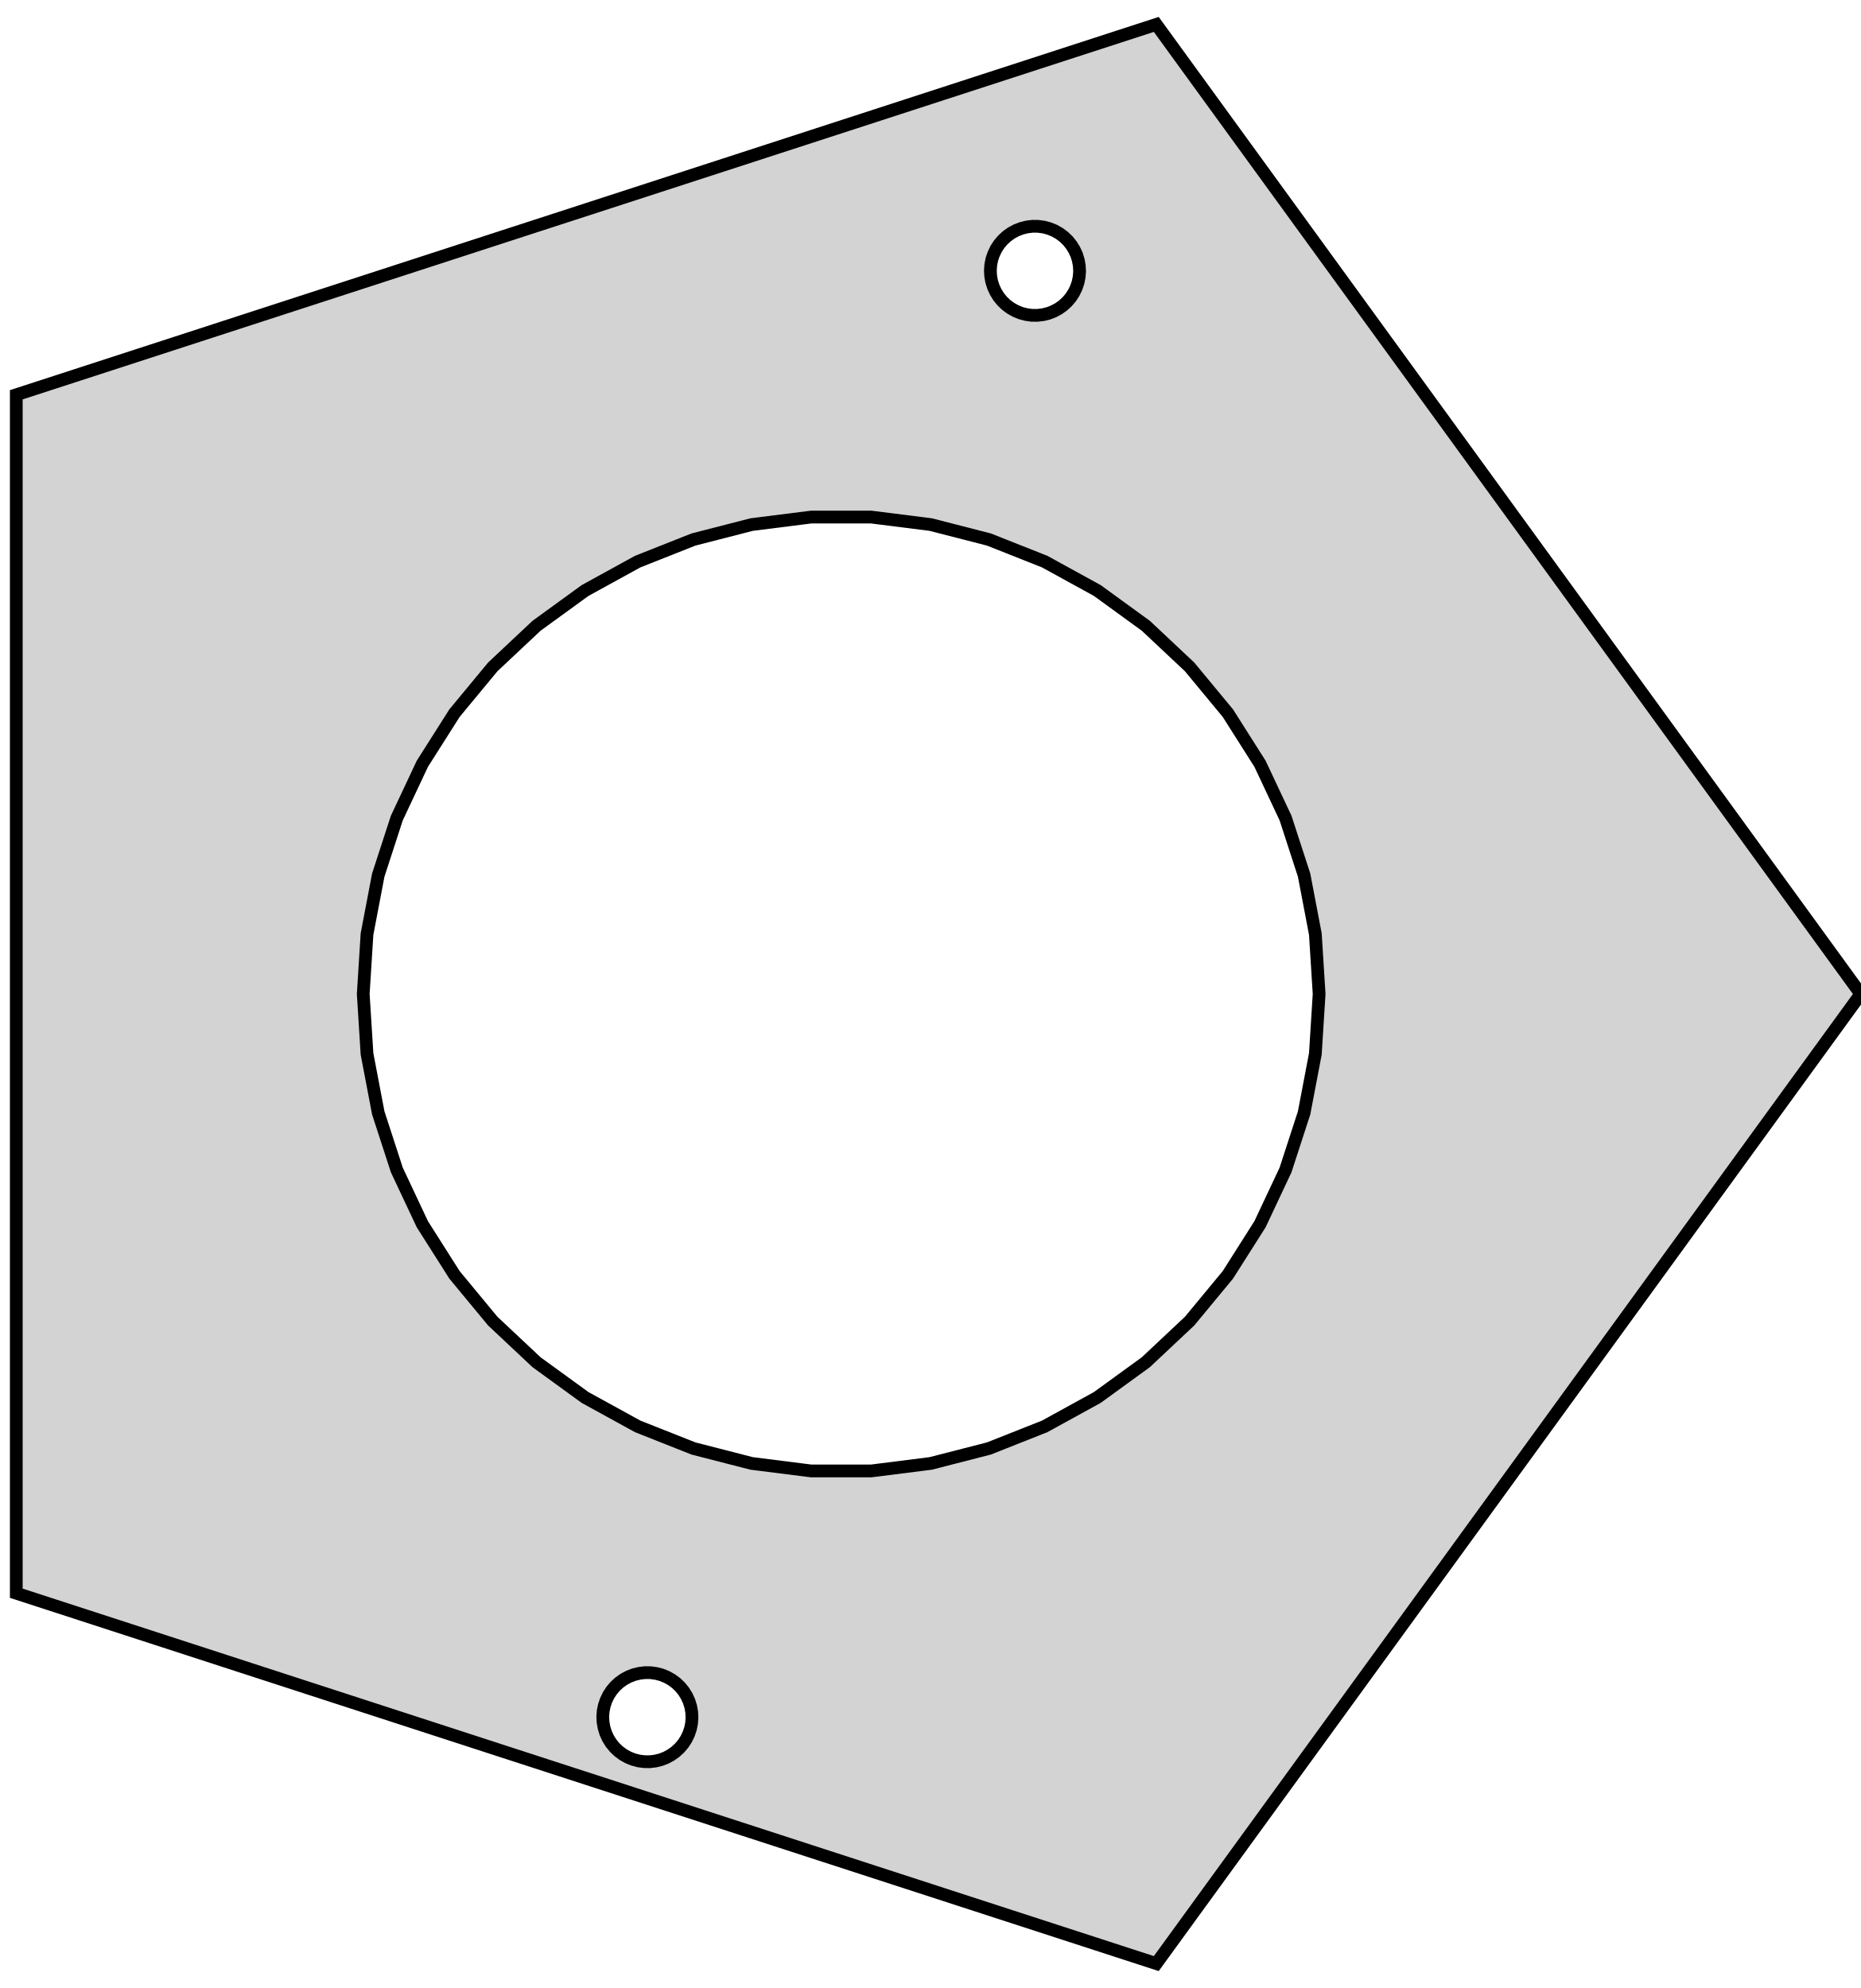
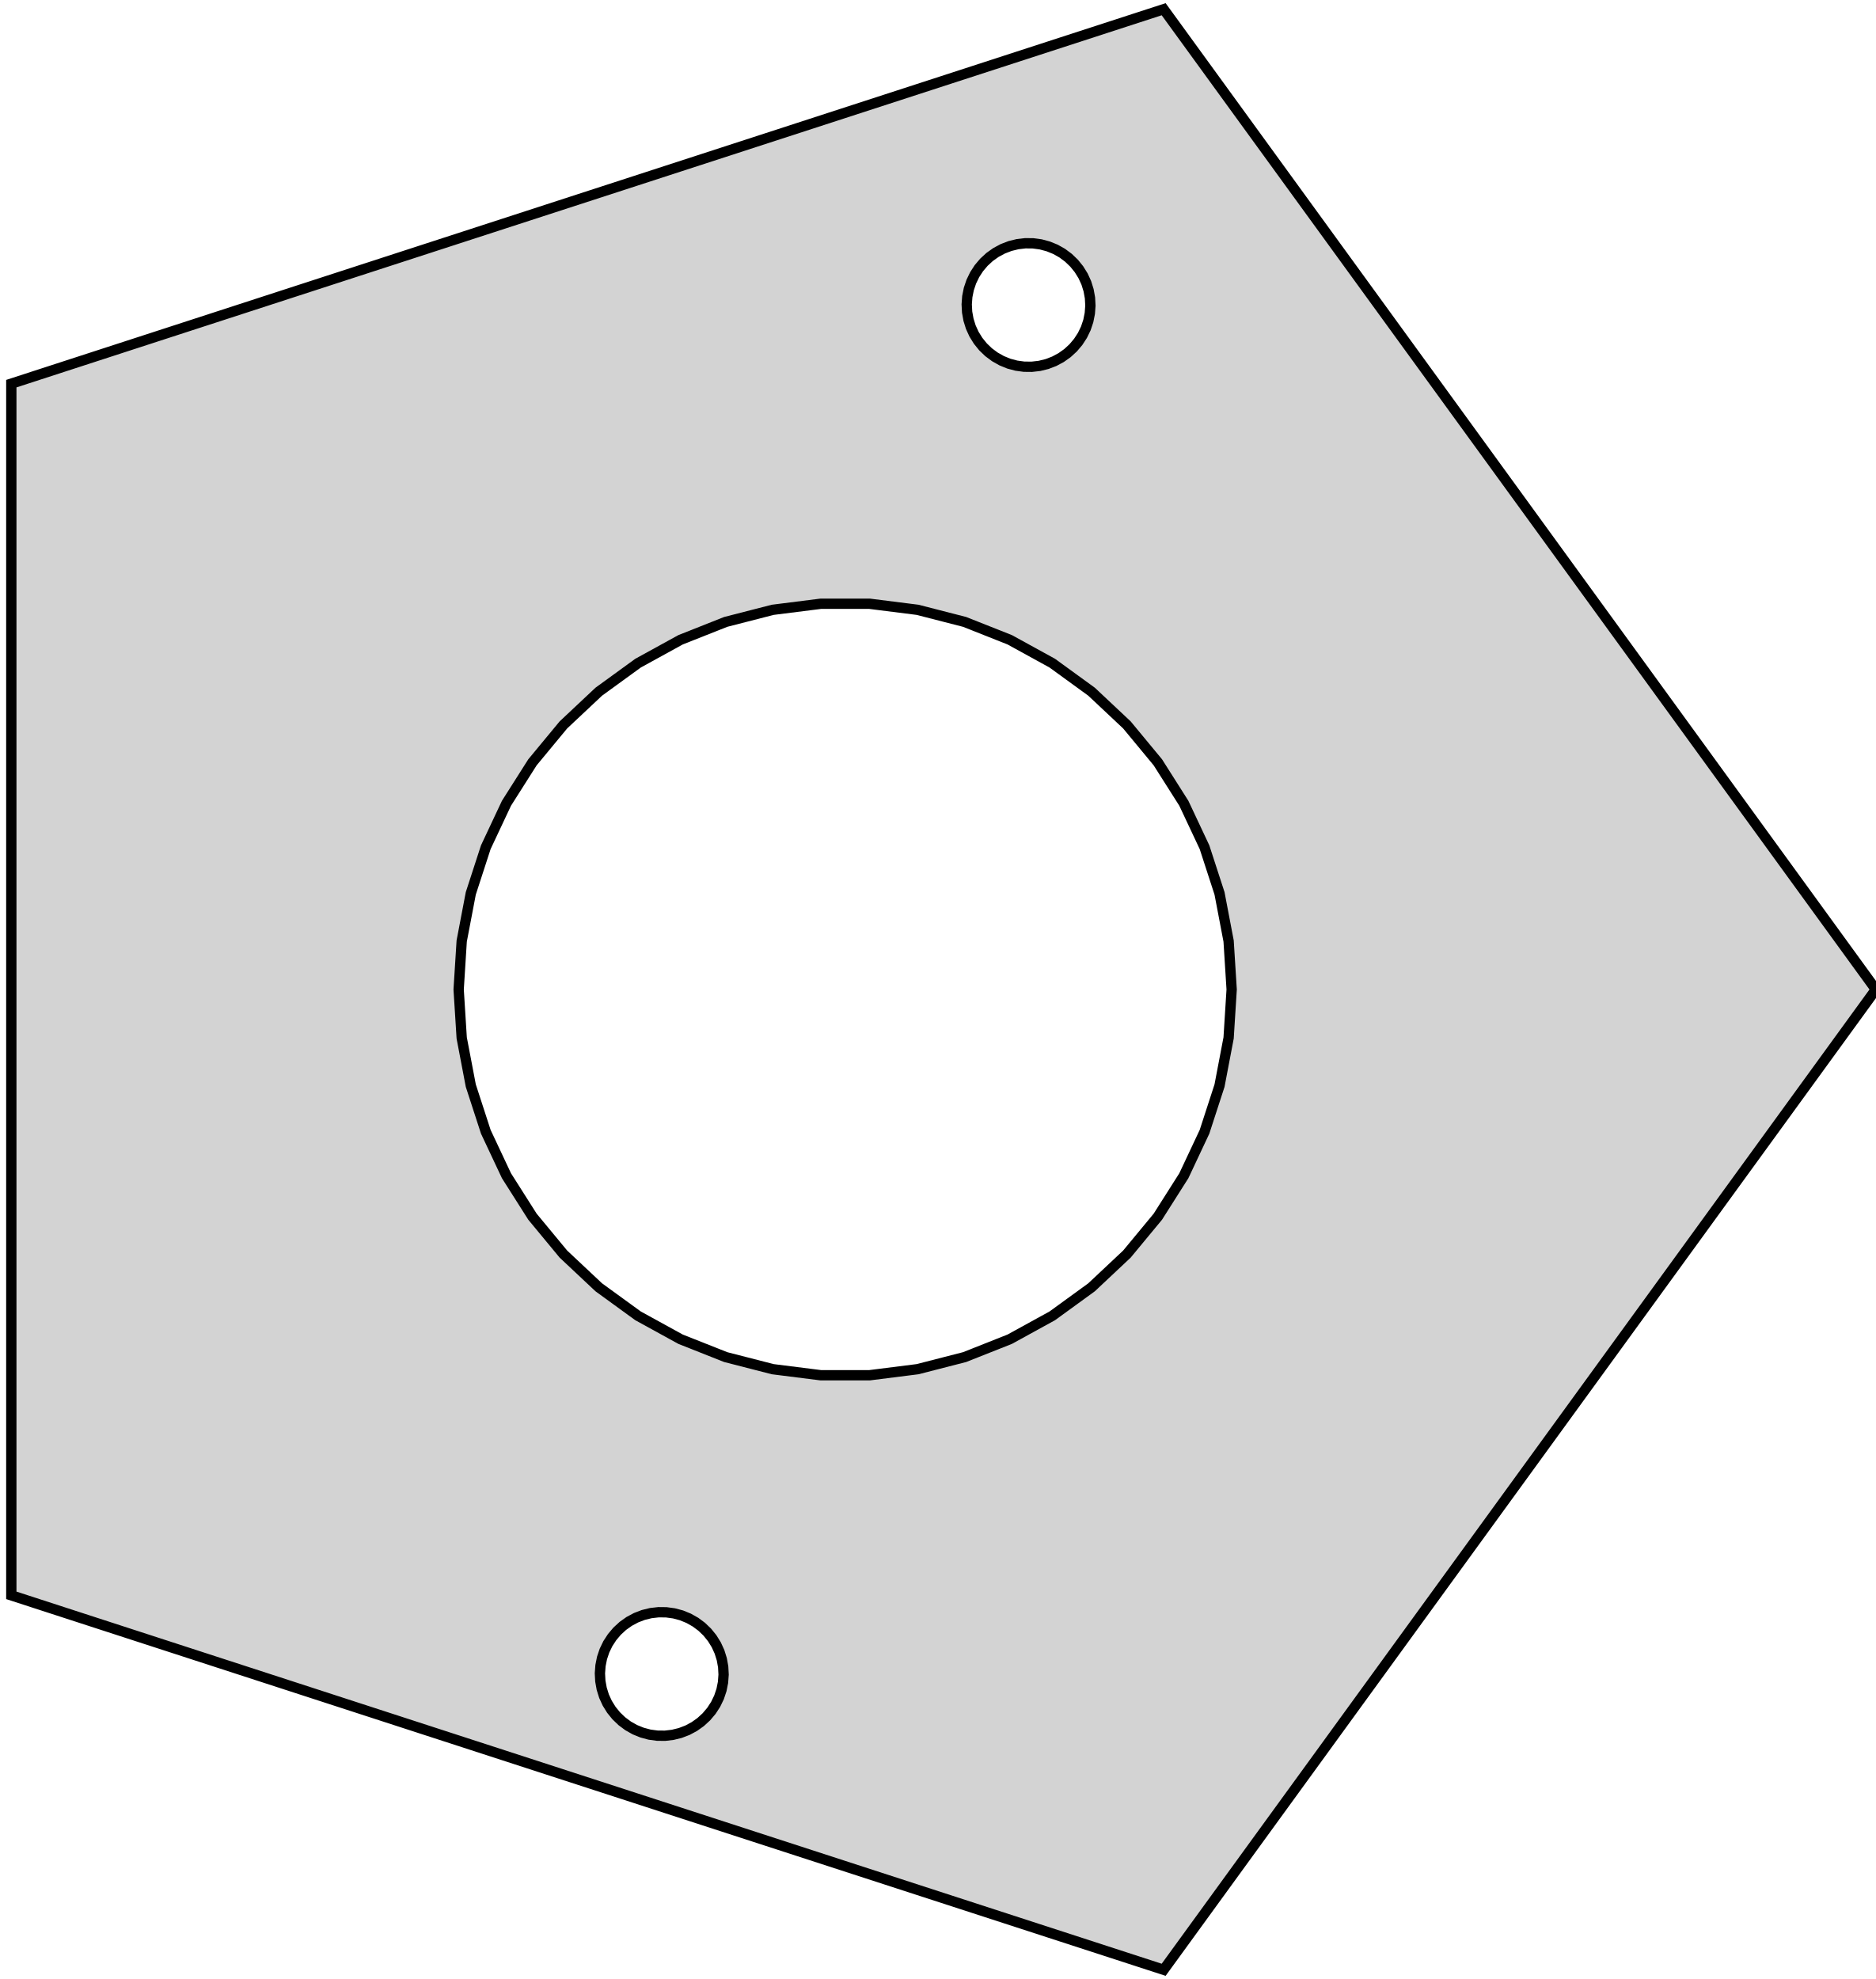
- <svg xmlns="http://www.w3.org/2000/svg" width="73mm" height="78mm" viewBox="-33 -39 73 78" version="1.1">
-   <path d=" M 40,-0 L 12.361,-38.042 L -32.361,-23.511 L -32.361,23.511 L 12.361,38.042 z M 7.475,-26.629 L 7.257,-26.659 L 7.045,-26.715 L 6.841,-26.799 L 6.65,-26.906 L 6.473,-27.037  L 6.315,-27.189 L 6.176,-27.36 L 6.061,-27.547 L 5.969,-27.747 L 5.903,-27.957 L 5.864,-28.173  L 5.853,-28.392 L 5.869,-28.612 L 5.912,-28.827 L 5.983,-29.035 L 6.078,-29.233 L 6.198,-29.417  L 6.34,-29.585 L 6.502,-29.734 L 6.681,-29.861 L 6.874,-29.965 L 7.08,-30.044 L 7.293,-30.096  L 7.511,-30.122 L 7.731,-30.119 L 7.949,-30.09 L 8.161,-30.033 L 8.364,-29.95 L 8.556,-29.842  L 8.732,-29.711 L 8.891,-29.559 L 9.029,-29.388 L 9.145,-29.201 L 9.237,-29.001 L 9.302,-28.791  L 9.341,-28.575 L 9.353,-28.356 L 9.337,-28.137 L 9.293,-27.921 L 9.223,-27.713 L 9.127,-27.515  L 9.008,-27.331 L 8.866,-27.163 L 8.704,-27.014 L 8.525,-26.887 L 8.331,-26.783 L 8.126,-26.704  L 7.913,-26.652 L 7.694,-26.627 z M -1.177,18.713 L -3.513,18.418 L -5.794,17.832 L -7.983,16.965 L -10.047,15.831 L -11.952,14.447  L -13.668,12.835 L -15.169,11.021 L -16.431,9.033 L -17.433,6.902 L -18.161,4.663 L -18.602,2.35  L -18.75,-0 L -18.602,-2.35 L -18.161,-4.663 L -17.433,-6.902 L -16.431,-9.033 L -15.169,-11.021  L -13.668,-12.835 L -11.952,-14.447 L -10.047,-15.831 L -7.983,-16.965 L -5.794,-17.832 L -3.513,-18.418  L -1.177,-18.713 L 1.177,-18.713 L 3.513,-18.418 L 5.794,-17.832 L 7.983,-16.965 L 10.047,-15.831  L 11.952,-14.447 L 13.668,-12.835 L 15.169,-11.021 L 16.431,-9.033 L 17.433,-6.902 L 18.161,-4.663  L 18.602,-2.35 L 18.75,-0 L 18.602,2.35 L 18.161,4.663 L 17.433,6.902 L 16.431,9.033  L 15.169,11.021 L 13.668,12.835 L 11.952,14.447 L 10.047,15.831 L 7.983,16.965 L 5.794,17.832  L 3.513,18.418 L 1.177,18.713 z M -7.731,30.119 L -7.949,30.09 L -8.161,30.033 L -8.364,29.95 L -8.556,29.842 L -8.732,29.711  L -8.891,29.559 L -9.029,29.388 L -9.145,29.201 L -9.237,29.001 L -9.302,28.791 L -9.341,28.575  L -9.353,28.356 L -9.337,28.137 L -9.293,27.921 L -9.223,27.713 L -9.127,27.515 L -9.008,27.331  L -8.866,27.163 L -8.704,27.014 L -8.525,26.887 L -8.331,26.783 L -8.126,26.704 L -7.913,26.652  L -7.694,26.627 L -7.475,26.629 L -7.257,26.659 L -7.045,26.715 L -6.841,26.799 L -6.65,26.906  L -6.473,27.037 L -6.315,27.189 L -6.176,27.36 L -6.061,27.547 L -5.969,27.747 L -5.903,27.957  L -5.864,28.173 L -5.853,28.392 L -5.869,28.612 L -5.912,28.827 L -5.983,29.035 L -6.078,29.233  L -6.198,29.417 L -6.34,29.585 L -6.502,29.734 L -6.681,29.861 L -6.874,29.965 L -7.08,30.044  L -7.293,30.096 L -7.511,30.122 z " stroke="black" fill="lightgray" stroke-width="0.5" />
+ <svg xmlns="http://www.w3.org/2000/svg" width="91mm" height="96mm" viewBox="-41 -48 91 96" version="1.1">
+   <path d=" M 50,-0 L 15.451,-47.553 L -40.451,-29.389 L -40.451,29.389 L 15.451,47.553 z M 8.677,-30.212 L 8.304,-30.263 L 7.94,-30.36 L 7.591,-30.503 L 7.263,-30.688 L 6.961,-30.912  L 6.689,-31.173 L 6.452,-31.466 L 6.253,-31.786 L 6.096,-32.129 L 5.984,-32.488 L 5.917,-32.859  L 5.897,-33.235 L 5.925,-33.611 L 5.999,-33.98 L 6.119,-34.337 L 6.283,-34.676 L 6.488,-34.992  L 6.732,-35.28 L 7.009,-35.535 L 7.316,-35.753 L 7.648,-35.931 L 8,-36.066 L 8.366,-36.156  L 8.74,-36.2 L 9.117,-36.196 L 9.49,-36.145 L 9.854,-36.047 L 10.203,-35.905 L 10.531,-35.72  L 10.833,-35.495 L 11.105,-35.234 L 11.342,-34.941 L 11.541,-34.621 L 11.698,-34.279 L 11.81,-33.919  L 11.877,-33.548 L 11.897,-33.172 L 11.869,-32.797 L 11.795,-32.427 L 11.675,-32.07 L 11.511,-31.731  L 11.305,-31.415 L 11.062,-31.127 L 10.785,-30.872 L 10.478,-30.654 L 10.146,-30.476 L 9.794,-30.341  L 9.428,-30.251 L 9.054,-30.208 z M -1.177,18.713 L -3.513,18.418 L -5.794,17.832 L -7.983,16.965 L -10.047,15.831 L -11.952,14.447  L -13.668,12.835 L -15.169,11.021 L -16.431,9.033 L -17.433,6.902 L -18.161,4.663 L -18.602,2.35  L -18.75,-0 L -18.602,-2.35 L -18.161,-4.663 L -17.433,-6.902 L -16.431,-9.033 L -15.169,-11.021  L -13.668,-12.835 L -11.952,-14.447 L -10.047,-15.831 L -7.983,-16.965 L -5.794,-17.832 L -3.513,-18.418  L -1.177,-18.713 L 1.177,-18.713 L 3.513,-18.418 L 5.794,-17.832 L 7.983,-16.965 L 10.047,-15.831  L 11.952,-14.447 L 13.668,-12.835 L 15.169,-11.021 L 16.431,-9.033 L 17.433,-6.902 L 18.161,-4.663  L 18.602,-2.35 L 18.75,-0 L 18.602,2.35 L 18.161,4.663 L 17.433,6.902 L 16.431,9.033  L 15.169,11.021 L 13.668,12.835 L 11.952,14.447 L 10.047,15.831 L 7.983,16.965 L 5.794,17.832  L 3.513,18.418 L 1.177,18.713 z M -9.117,36.196 L -9.49,36.145 L -9.854,36.047 L -10.203,35.905 L -10.531,35.72 L -10.833,35.495  L -11.105,35.234 L -11.342,34.941 L -11.541,34.621 L -11.698,34.279 L -11.81,33.919 L -11.877,33.548  L -11.897,33.172 L -11.869,32.797 L -11.795,32.427 L -11.675,32.07 L -11.511,31.731 L -11.305,31.415  L -11.062,31.127 L -10.785,30.872 L -10.478,30.654 L -10.146,30.476 L -9.794,30.341 L -9.428,30.251  L -9.054,30.208 L -8.677,30.212 L -8.304,30.263 L -7.94,30.36 L -7.591,30.503 L -7.263,30.688  L -6.961,30.912 L -6.689,31.173 L -6.452,31.466 L -6.253,31.786 L -6.096,32.129 L -5.984,32.488  L -5.917,32.859 L -5.897,33.235 L -5.925,33.611 L -5.999,33.98 L -6.119,34.337 L -6.283,34.676  L -6.488,34.992 L -6.732,35.28 L -7.009,35.535 L -7.316,35.753 L -7.648,35.931 L -8,36.066  L -8.366,36.156 L -8.74,36.2 z " stroke="black" fill="lightgray" stroke-width="0.5" />
</svg>
